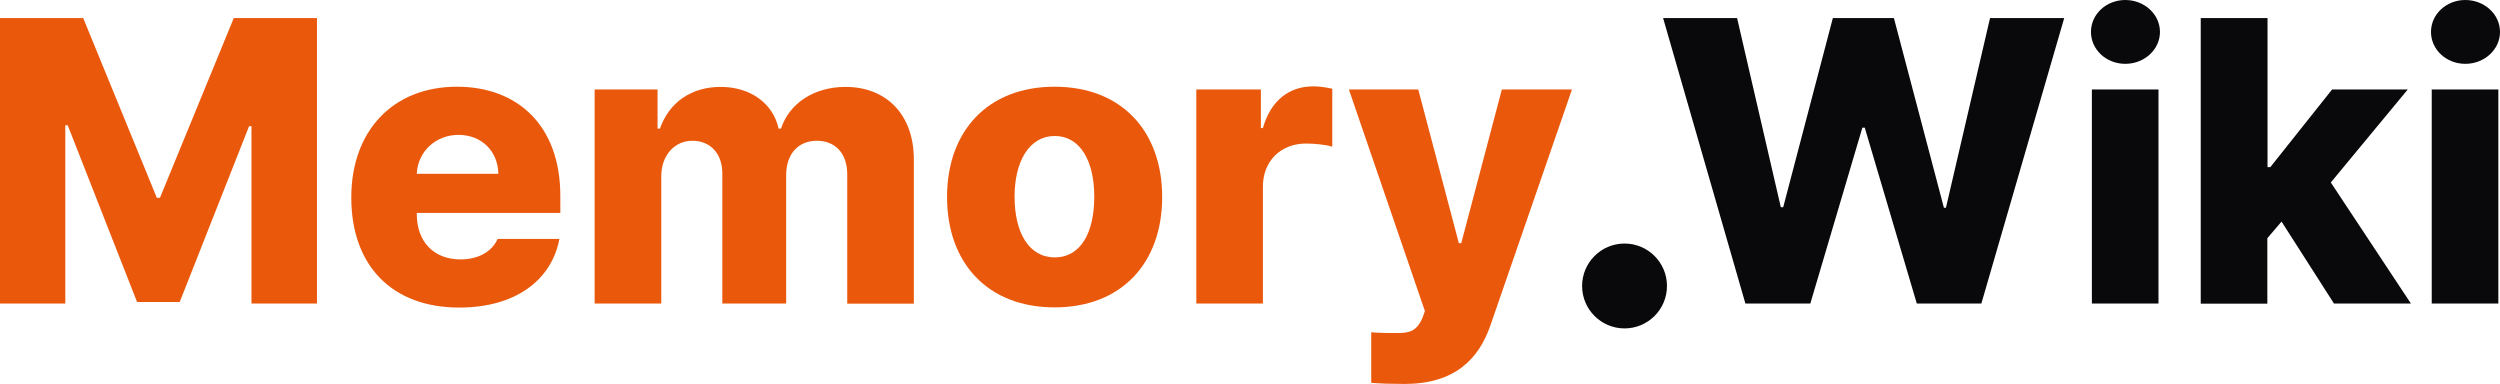
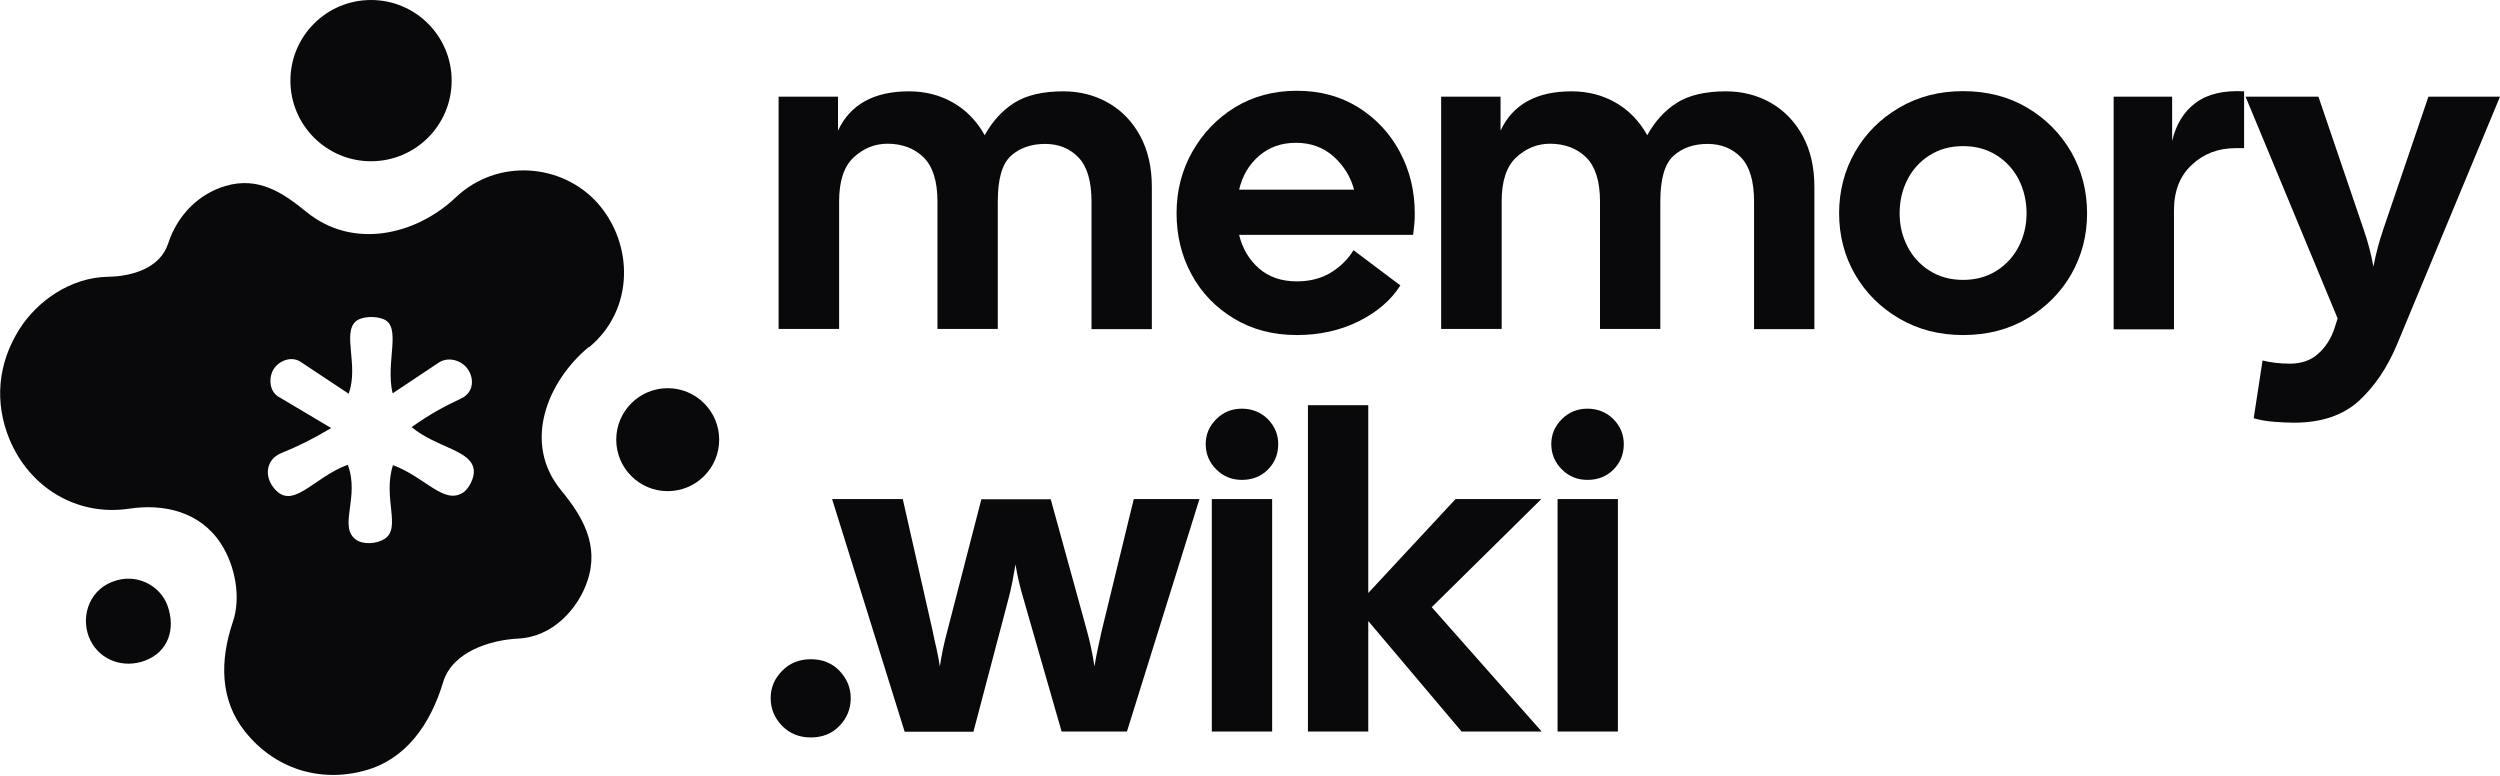
- <svg xmlns="http://www.w3.org/2000/svg" id="Layer_1" version="1.1" viewBox="0 0 135.5 20.81">
+ <svg xmlns="http://www.w3.org/2000/svg" id="Layer_1" version="1.1" viewBox="0 0 135.5 42.01">
  <defs>
    <style>
      .st0 {
        fill: #09090b;
      }
- 
-       .st1 {
-         fill: #ea580c;
-       }
    </style>
  </defs>
-   <path class="st1" d="M4.51.98l3.99,9.74h.17L12.67.98h4.51v15.47h-3.55V6.84h-.13l-3.76,9.53h-2.31L3.67,6.79h-.13v9.66H0V.98h4.51Z" />
-   <path class="st1" d="M19.04,10.7c0-3.59,2.24-6,5.73-6,3.25,0,5.6,2.07,5.6,5.92v.92h-7.78v.06c0,1.5.92,2.46,2.37,2.46.98,0,1.71-.43,2.01-1.11h3.35c-.43,2.26-2.41,3.72-5.43,3.72-3.63,0-5.85-2.26-5.85-5.96ZM27.01,9.42c-.02-1.24-.92-2.11-2.16-2.11s-2.21.91-2.26,2.11h4.42Z" />
-   <path class="st1" d="M32.22,4.85h3.42v2.12h.13c.49-1.41,1.69-2.26,3.29-2.26s2.84.88,3.14,2.26h.13c.45-1.37,1.79-2.26,3.5-2.26,2.18,0,3.7,1.47,3.7,3.93v7.82h-3.61v-7.01c0-1.17-.68-1.82-1.64-1.82-1.05,0-1.67.75-1.67,1.86v6.96h-3.46v-7.05c0-1.09-.66-1.77-1.62-1.77s-1.69.77-1.69,1.94v6.88h-3.61V4.85Z" />
-   <path class="st1" d="M51.33,10.68c0-3.57,2.2-5.98,5.83-5.98s5.83,2.41,5.83,5.98-2.2,5.98-5.83,5.98-5.83-2.41-5.83-5.98ZM59.31,10.66c0-1.94-.77-3.29-2.14-3.29s-2.18,1.35-2.18,3.29.77,3.29,2.18,3.29,2.14-1.35,2.14-3.29Z" />
-   <path class="st1" d="M64.84,4.85h3.5v2.09h.11c.43-1.52,1.45-2.26,2.73-2.26.34,0,.73.06,1.03.13v3.14c-.34-.11-.98-.17-1.43-.17-1.35,0-2.33.94-2.33,2.33v6.34h-3.61V4.85Z" />
-   <path class="st1" d="M74.32,20.74v-2.73c.47.04.98.04,1.41.04.6,0,1.05-.06,1.37-.83l.13-.36-4.12-12.01h3.76l2.2,8.33h.13l2.2-8.33h3.8l-4.4,12.73c-.64,1.9-1.97,3.23-4.68,3.23-.68,0-1.32-.02-1.79-.06Z" />
-   <path class="st0" d="M90.13.98h4.02l2.37,10.25h.13l2.69-10.25h3.31l2.71,10.28h.11l2.39-10.28h4.02l-4.49,15.47h-3.5l-2.82-9.53h-.13l-2.82,9.53h-3.52l-4.46-15.47Z" />
-   <path class="st0" d="M113.33,1.73c0-.96.83-1.73,1.86-1.73s1.88.77,1.88,1.73-.85,1.73-1.88,1.73-1.86-.77-1.86-1.73ZM113.38,4.85h3.61v11.6h-3.61V4.85Z" />
-   <path class="st0" d="M119.29.98h3.61v8.08h.15l3.35-4.21h4.1l-4.17,5.04,4.34,6.56h-4.17l-2.84-4.44-.77.9v3.55h-3.61V.98Z" />
-   <path class="st0" d="M131.76,1.73c0-.96.83-1.73,1.86-1.73s1.88.77,1.88,1.73-.85,1.73-1.88,1.73-1.86-.77-1.86-1.73ZM131.8,4.85h3.61v11.6h-3.61V4.85Z" />
-   <circle class="st0" cx="88.05" cy="15.5" r="2.3" />
+   <path class="st0" d="M42.2,17.84V5.24h3.22v1.84c.66-1.42,1.95-2.13,3.85-2.13.89,0,1.69.21,2.4.62.71.41,1.28,1,1.7,1.76.42-.76.96-1.35,1.61-1.76.65-.41,1.54-.62,2.65-.62.9,0,1.72.21,2.45.63s1.3,1.02,1.72,1.79c.42.78.63,1.7.63,2.76v7.71h-3.27v-6.91c0-1.1-.23-1.89-.7-2.39-.47-.49-1.07-.74-1.82-.74s-1.38.22-1.85.65c-.48.44-.71,1.26-.71,2.47v6.91h-3.27v-6.91c0-1.1-.25-1.89-.75-2.39-.5-.49-1.16-.74-1.96-.74-.69,0-1.3.25-1.83.74-.53.49-.79,1.29-.79,2.39v6.91h-3.28Z" />
+   <path class="st0" d="M70.29,18.16c-1.29,0-2.43-.3-3.42-.9s-1.75-1.39-2.29-2.39c-.54-.99-.81-2.1-.81-3.31s.28-2.32.85-3.33,1.34-1.81,2.31-2.41c.98-.6,2.1-.9,3.36-.9s2.37.3,3.33.9,1.71,1.4,2.25,2.41c.54,1.01.81,2.12.81,3.33,0,.18,0,.36-.02.56-.02.19-.04.4-.07.61h-9.43c.18.74.54,1.35,1.08,1.82.54.47,1.22.7,2.05.7.71,0,1.33-.16,1.85-.48s.93-.73,1.22-1.21l2.54,1.91c-.5.79-1.25,1.44-2.25,1.94s-2.12.75-3.37.75h0ZM70.24,7.74c-.78,0-1.44.23-1.99.7-.55.47-.91,1.08-1.09,1.84h6.23c-.18-.69-.55-1.29-1.1-1.79-.56-.5-1.24-.75-2.05-.75Z" />
+   <path class="st0" d="M78.11,17.84V5.24h3.22v1.84c.66-1.42,1.95-2.13,3.85-2.13.89,0,1.69.21,2.4.62s1.28,1,1.7,1.76c.42-.76.96-1.35,1.61-1.76.65-.41,1.54-.62,2.65-.62.9,0,1.72.21,2.45.63.73.42,1.3,1.02,1.72,1.79.42.78.63,1.7.63,2.76v7.71h-3.27v-6.91c0-1.1-.23-1.89-.7-2.39-.47-.49-1.07-.74-1.82-.74s-1.38.22-1.85.65c-.48.44-.71,1.26-.71,2.47v6.91h-3.27v-6.91c0-1.1-.25-1.89-.75-2.39-.5-.49-1.16-.74-1.96-.74-.69,0-1.3.25-1.83.74s-.79,1.29-.79,2.39v6.91h-3.28Z" />
+   <path class="st0" d="M106.4,18.16c-1.29,0-2.45-.3-3.47-.9-1.02-.6-1.81-1.39-2.39-2.39-.57-.99-.86-2.1-.86-3.31s.29-2.32.86-3.32,1.37-1.8,2.39-2.4,2.17-.9,3.47-.9,2.47.3,3.48.9,1.8,1.4,2.38,2.4c.57,1,.86,2.11.86,3.32s-.29,2.31-.86,3.31c-.57.99-1.37,1.79-2.38,2.39-1.01.6-2.17.9-3.48.9ZM106.4,15.17c.69,0,1.3-.17,1.82-.5s.92-.77,1.2-1.32c.28-.55.42-1.15.42-1.79s-.14-1.27-.42-1.82-.68-.99-1.2-1.32-1.12-.5-1.82-.5-1.3.17-1.82.5-.92.77-1.2,1.32-.42,1.16-.42,1.82.14,1.24.42,1.79.68.99,1.2,1.32,1.12.5,1.82.5Z" />
+   <path class="st0" d="M114.56,17.84V5.24h3.17v2.4c.21-.9.64-1.6,1.28-2.07.65-.48,1.52-.68,2.62-.62v3.08h-.46c-.94,0-1.73.3-2.37.9-.65.6-.97,1.42-.97,2.47v6.45h-3.27Z" />
+   <path class="st0" d="M124.33,22.91c-.32,0-.69-.02-1.09-.05-.4-.03-.77-.1-1.09-.19l.48-3.13c.45.11.95.17,1.48.17.63,0,1.15-.18,1.55-.55.4-.36.69-.82.87-1.37l.17-.53-4.99-12.02h3.95l2.45,7.2c.23.65.4,1.32.53,2.01.13-.69.31-1.36.53-2.01l2.45-7.2h3.88l-5.57,13.4c-.53,1.28-1.23,2.31-2.08,3.09-.86.78-2.03,1.18-3.51,1.18h-.01Z" />
+   <path class="st0" d="M43.95,39.97c-.63,0-1.15-.21-1.56-.63-.41-.42-.62-.92-.62-1.5s.21-1.06.62-1.48.93-.63,1.56-.63,1.15.21,1.55.63c.4.42.61.91.61,1.48s-.2,1.08-.61,1.5c-.4.42-.92.63-1.55.63Z" />
+   <path class="st0" d="M49.03,39.65l-3.93-12.6h3.83l1.62,7.15c.06.31.13.63.21.96.07.33.13.65.18.96.1-.65.23-1.29.41-1.94l1.84-7.12h3.76l1.96,7.12c.18.65.31,1.29.41,1.94.05-.31.11-.63.18-.96.07-.33.14-.65.21-.96l1.74-7.15h3.56l-3.93,12.6h-3.54l-2.06-7.17c-.19-.63-.34-1.26-.44-1.89-.05.31-.11.62-.17.95-.06.32-.14.64-.22.95l-1.89,7.17h-3.76.03Z" />
+   <path class="st0" d="M67.31,26.01c-.55,0-1.01-.19-1.39-.57s-.57-.84-.57-1.37.19-.97.57-1.35c.38-.38.84-.57,1.39-.57s1.03.19,1.41.57c.37.38.56.83.56,1.35,0,.55-.19,1.01-.56,1.38-.37.37-.84.56-1.41.56ZM65.68,39.65v-12.6h3.27v12.6h-3.27Z" />
+   <path class="st0" d="M70.89,39.65v-17.69h3.27v10.18l4.73-5.09h4.65l-5.94,5.86,5.96,6.74h-4.34l-5.06-5.99v5.99h-3.27Z" />
+   <path class="st0" d="M86.04,26.01c-.55,0-1.01-.19-1.39-.57s-.57-.84-.57-1.37.19-.97.57-1.35c.38-.38.84-.57,1.39-.57s1.03.19,1.41.57c.37.38.56.83.56,1.35,0,.55-.19,1.01-.56,1.38-.37.37-.84.56-1.41.56ZM84.42,39.65v-12.6h3.27v12.6h-3.27Z" />
+   <path class="st0" d="M36.19,21.04c-1.54,0-2.79,1.25-2.79,2.79s1.25,2.79,2.79,2.79,2.79-1.25,2.79-2.79-1.25-2.79-2.79-2.79Z" />
+   <circle class="st0" cx="20.11" cy="4.37" r="4.37" />
+   <path class="st0" d="M6.09,31.53c-1.36.53-1.74,2.06-1.19,3.18.54,1.08,1.79,1.54,2.98,1.09,1.22-.47,1.67-1.69,1.19-3-.39-1.05-1.67-1.78-2.97-1.27h0Z" />
+   <path class="st0" d="M31.93,18.82c2.47-2.05,2.41-5.6.47-7.8-1.92-2.16-5.43-2.47-7.7-.32-2.15,2.04-5.57,2.85-8.1.78-1.26-1.03-2.59-1.93-4.38-1.4-1.39.41-2.59,1.52-3.11,3.13-.43,1.31-1.93,1.77-3.24,1.79-2.08.03-3.88,1.36-4.81,2.83-1.2,1.89-1.36,4-.55,5.97,1.08,2.61,3.64,4.2,6.5,3.77,1.85-.28,3.83.15,4.96,1.89.79,1.21,1.1,2.94.65,4.25-.7,2.06-.72,4.22.66,5.94,1.58,1.99,4.03,2.8,6.51,2.11,2.19-.6,3.53-2.47,4.23-4.79.5-1.65,2.55-2.28,4.07-2.36,1.9-.09,3.25-1.65,3.74-3.1.68-1.98-.28-3.55-1.42-4.94-2.11-2.56-.75-5.9,1.51-7.77v.02ZM25.08,26.71c-1.04.64-2.02-.84-3.78-1.5-.57,1.76.47,3.42-.46,4-.46.29-1.19.31-1.56.03-.95-.71.23-2.3-.43-4.05-1.92.7-3.05,2.62-4.08,1.16-.44-.62-.32-1.46.47-1.79.95-.39,1.67-.74,2.71-1.36l-2.86-1.7c-.48-.29-.52-.96-.32-1.38.26-.54.99-.86,1.52-.51l2.61,1.73c.55-1.54-.35-3.26.38-3.92.3-.27,1.04-.31,1.51-.12,1,.41.09,2.34.49,4.02l2.49-1.66c.52-.35,1.23-.14,1.57.33.38.52.34,1.29-.35,1.61-.94.44-1.71.86-2.68,1.55,1.38,1.14,3.27,1.24,3.37,2.34.04.42-.28,1.03-.61,1.23h.01Z" />
</svg>
